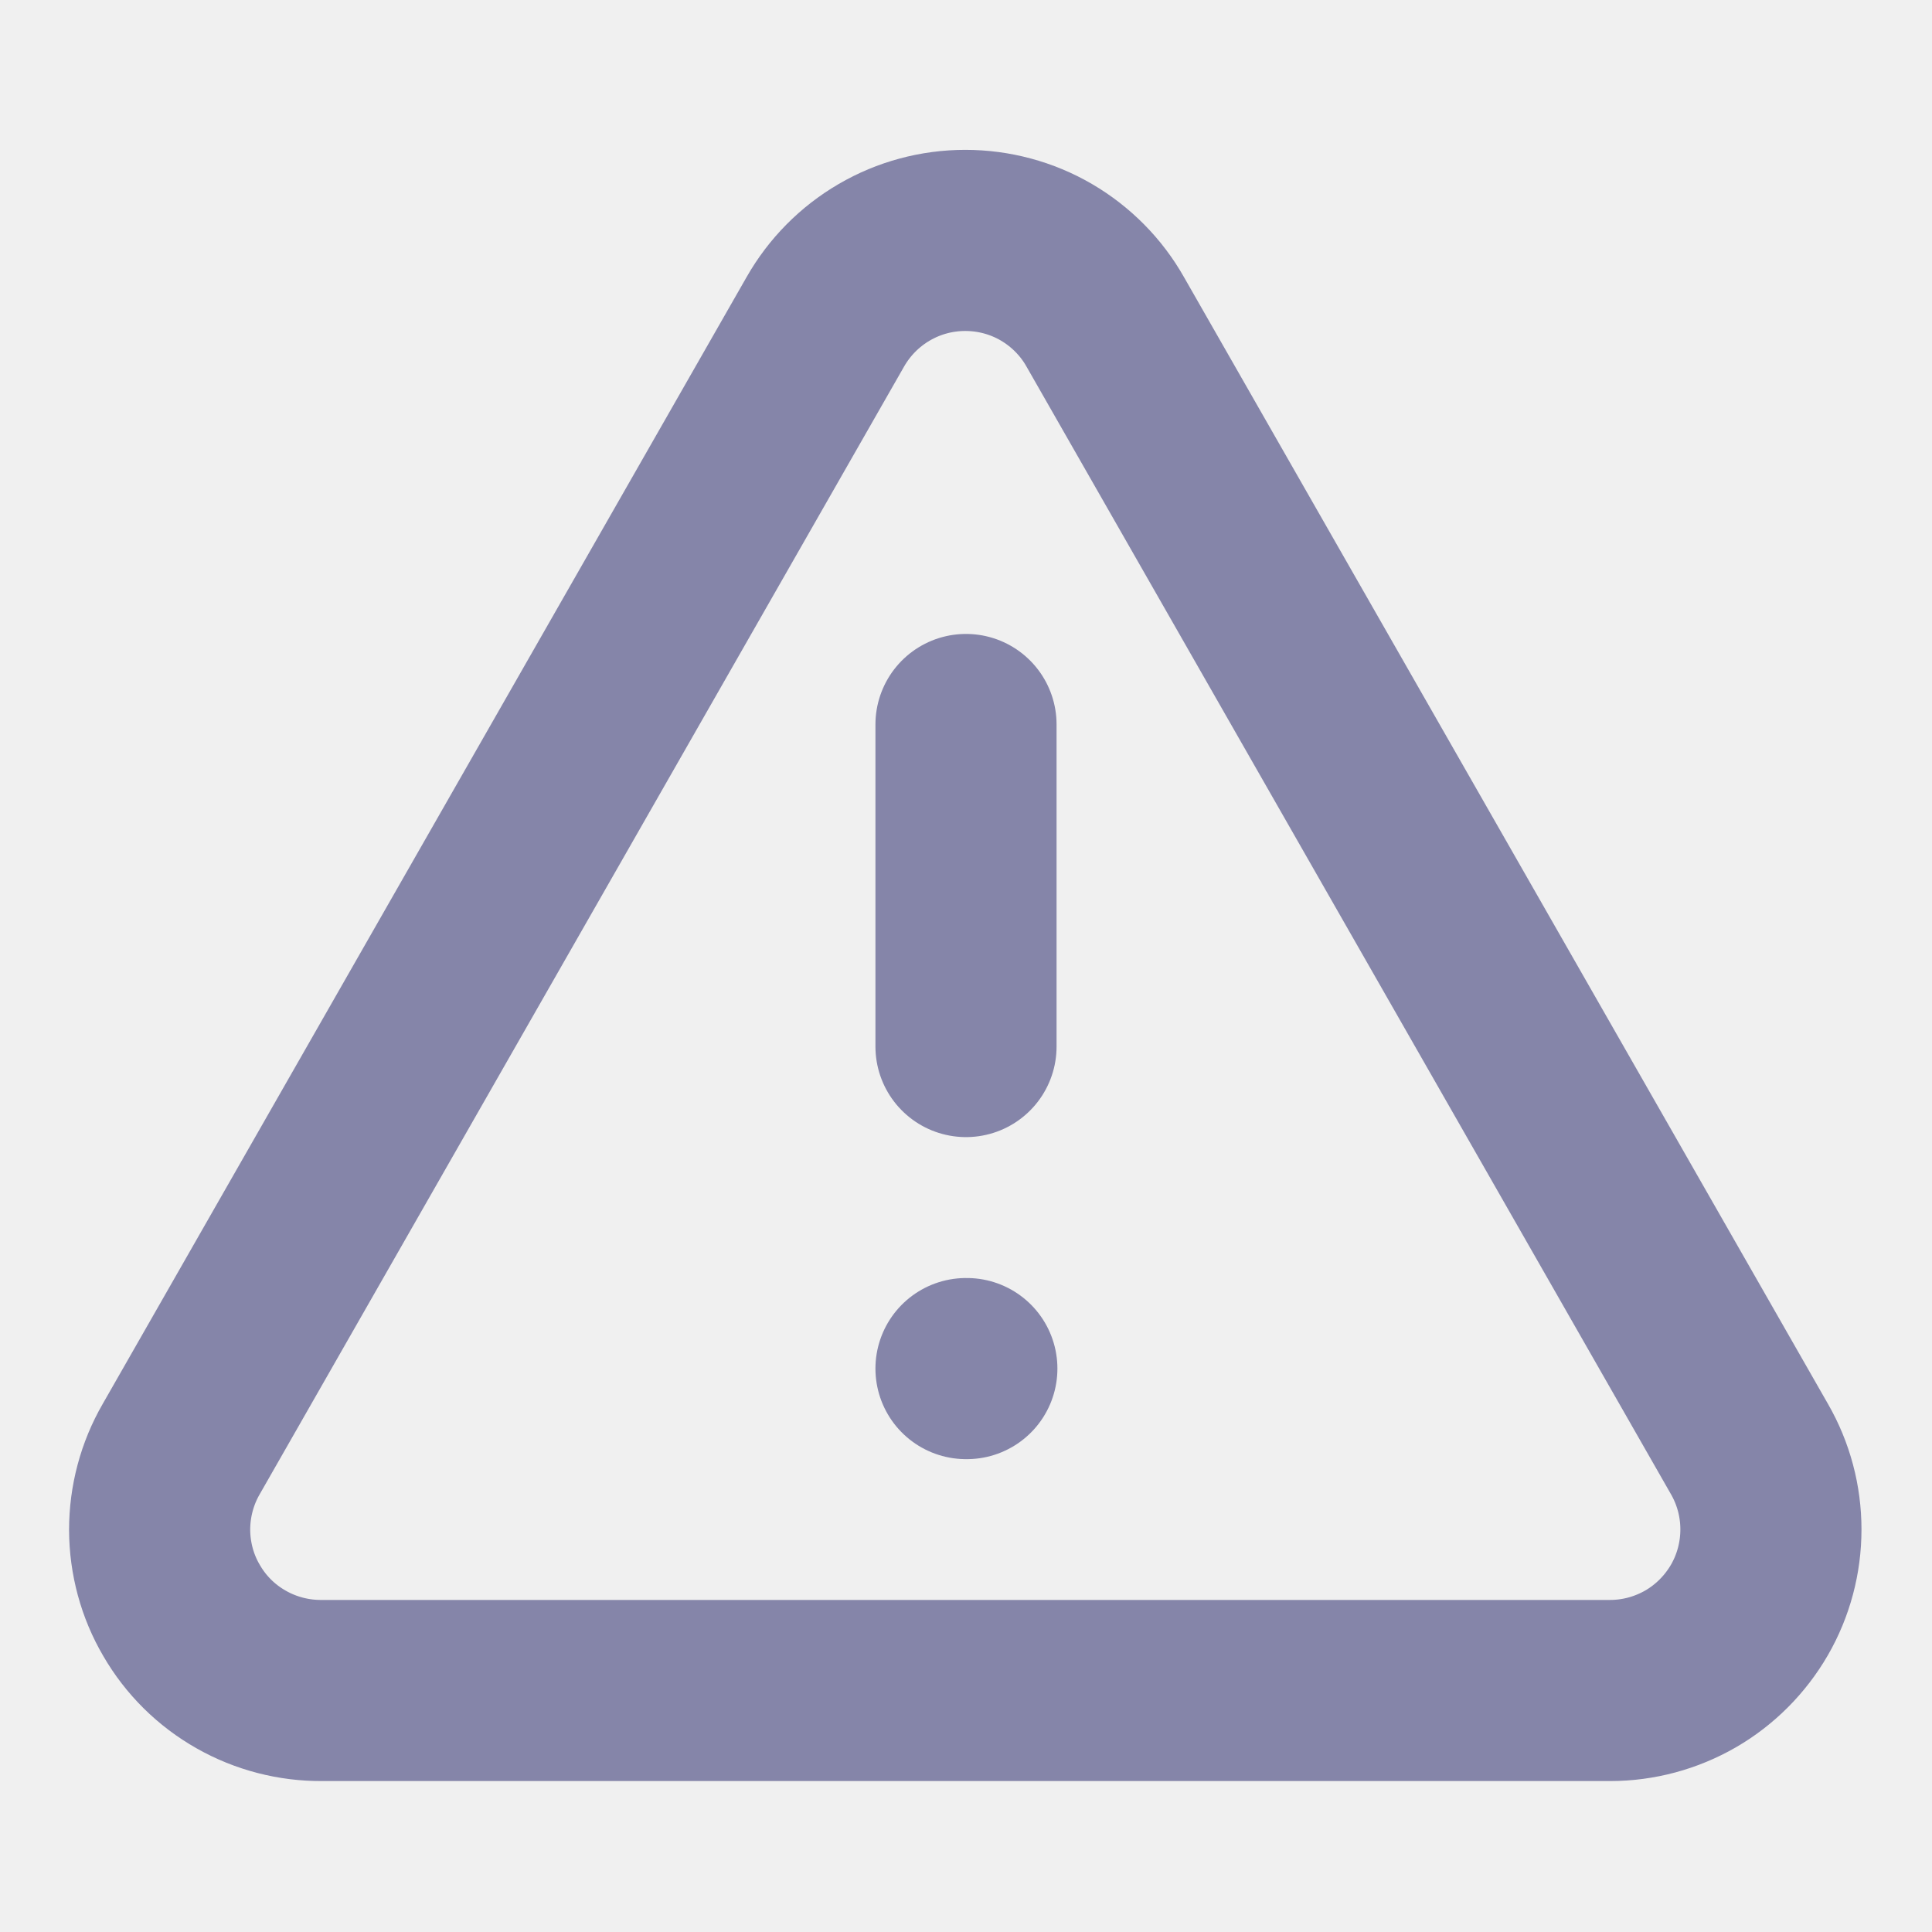
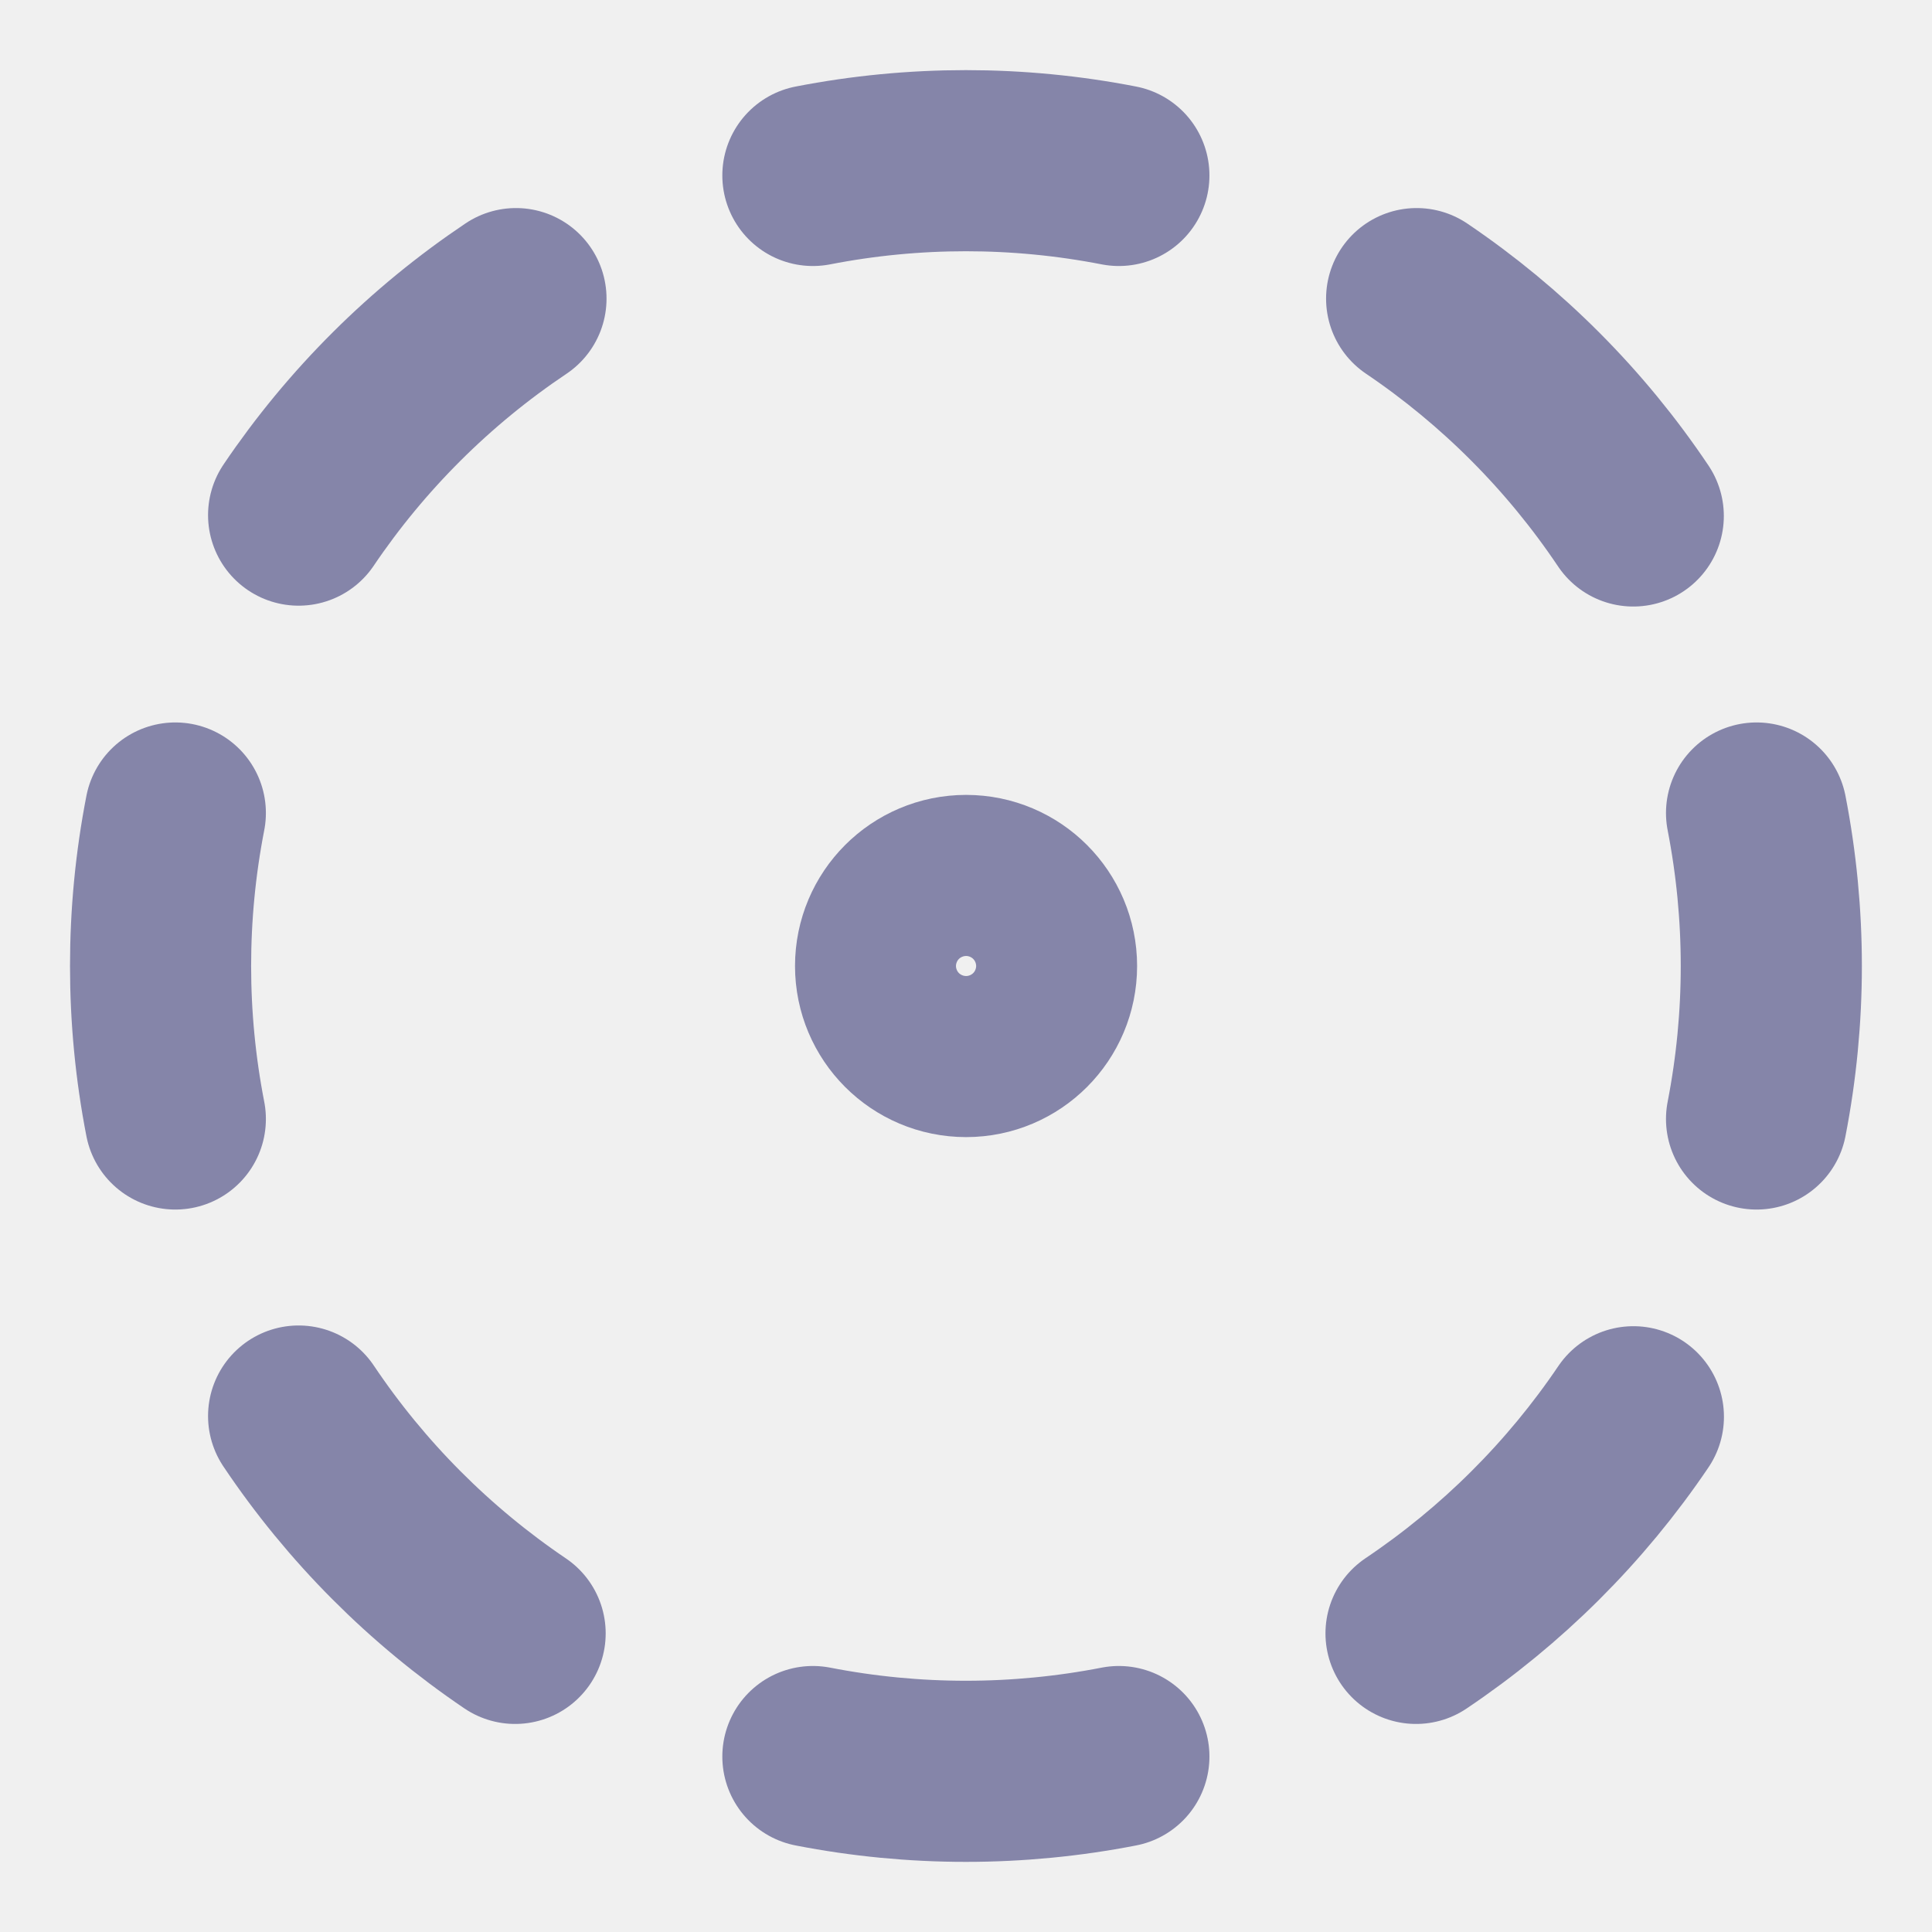
<svg xmlns="http://www.w3.org/2000/svg" width="16" height="16" viewBox="0 0 16 16" fill="none">
-   <path d="M14.488 12L9.154 2.667C9.038 2.461 8.869 2.291 8.666 2.172C8.462 2.053 8.23 1.991 7.994 1.991C7.758 1.991 7.527 2.053 7.323 2.172C7.119 2.291 6.951 2.461 6.834 2.667L1.501 12C1.383 12.204 1.322 12.435 1.322 12.67C1.323 12.905 1.385 13.136 1.504 13.338C1.622 13.542 1.792 13.71 1.997 13.826C2.201 13.942 2.433 14.002 2.668 14H13.334C13.568 14 13.798 13.938 14.001 13.821C14.203 13.704 14.371 13.535 14.488 13.333C14.605 13.13 14.666 12.9 14.666 12.666C14.666 12.432 14.605 12.203 14.488 12Z" stroke="#8585A9" stroke-width="1.5" stroke-linecap="round" stroke-linejoin="round" />
-   <path d="M8 6V8.667" stroke="#8585A9" stroke-width="1.5" stroke-linecap="round" stroke-linejoin="round" />
-   <path d="M8 11.334H8.007" stroke="#8585A9" stroke-width="1.5" stroke-linecap="round" stroke-linejoin="round" />
+   <g clip-path="url(#clip0_1271_21665)">
+     <path d="M6.732 1.453C7.569 1.29 8.429 1.29 9.266 1.453" stroke="#8585A9" stroke-width="1.5" stroke-linecap="round" stroke-linejoin="round" />
+     <path d="M11.732 2.473C12.441 2.952 13.05 3.563 13.526 4.273" stroke="#8585A9" stroke-width="1.5" stroke-linecap="round" stroke-linejoin="round" />
+     <path d="M14.547 6.733C14.71 7.57 14.71 8.43 14.547 9.267" stroke="#8585A9" stroke-width="1.5" stroke-linecap="round" stroke-linejoin="round" />
+     <path d="M13.527 11.733C13.048 12.442 12.437 13.05 11.727 13.527" stroke="#8585A9" stroke-width="1.5" stroke-linecap="round" stroke-linejoin="round" />
+     <path d="M9.266 14.547C8.429 14.71 7.569 14.71 6.732 14.547" stroke="#8585A9" stroke-width="1.5" stroke-linecap="round" stroke-linejoin="round" />
+     <path d="M4.266 13.527C3.558 13.048 2.949 12.437 2.473 11.727" stroke="#8585A9" stroke-width="1.5" stroke-linecap="round" stroke-linejoin="round" />
+     <path d="M1.452 9.267C1.289 8.43 1.289 7.57 1.452 6.733" stroke="#8585A9" stroke-width="1.5" stroke-linecap="round" stroke-linejoin="round" />
+     <path d="M2.473 4.266C2.951 3.558 3.563 2.949 4.273 2.473" stroke="#8585A9" stroke-width="1.5" stroke-linecap="round" stroke-linejoin="round" />
+     <path d="M8.001 8.667C8.369 8.667 8.667 8.368 8.667 8C8.667 7.632 8.369 7.333 8.001 7.333C7.632 7.333 7.334 7.632 7.334 8C7.334 8.368 7.632 8.667 8.001 8.667Z" stroke="#8585A9" stroke-width="1.5" stroke-linecap="round" stroke-linejoin="round" />
+   </g>
+   <defs>
+     <clipPath id="clip0_1271_21665">
+       <rect width="16" height="16" fill="white" />
+     </clipPath>
+   </defs>
</svg>
